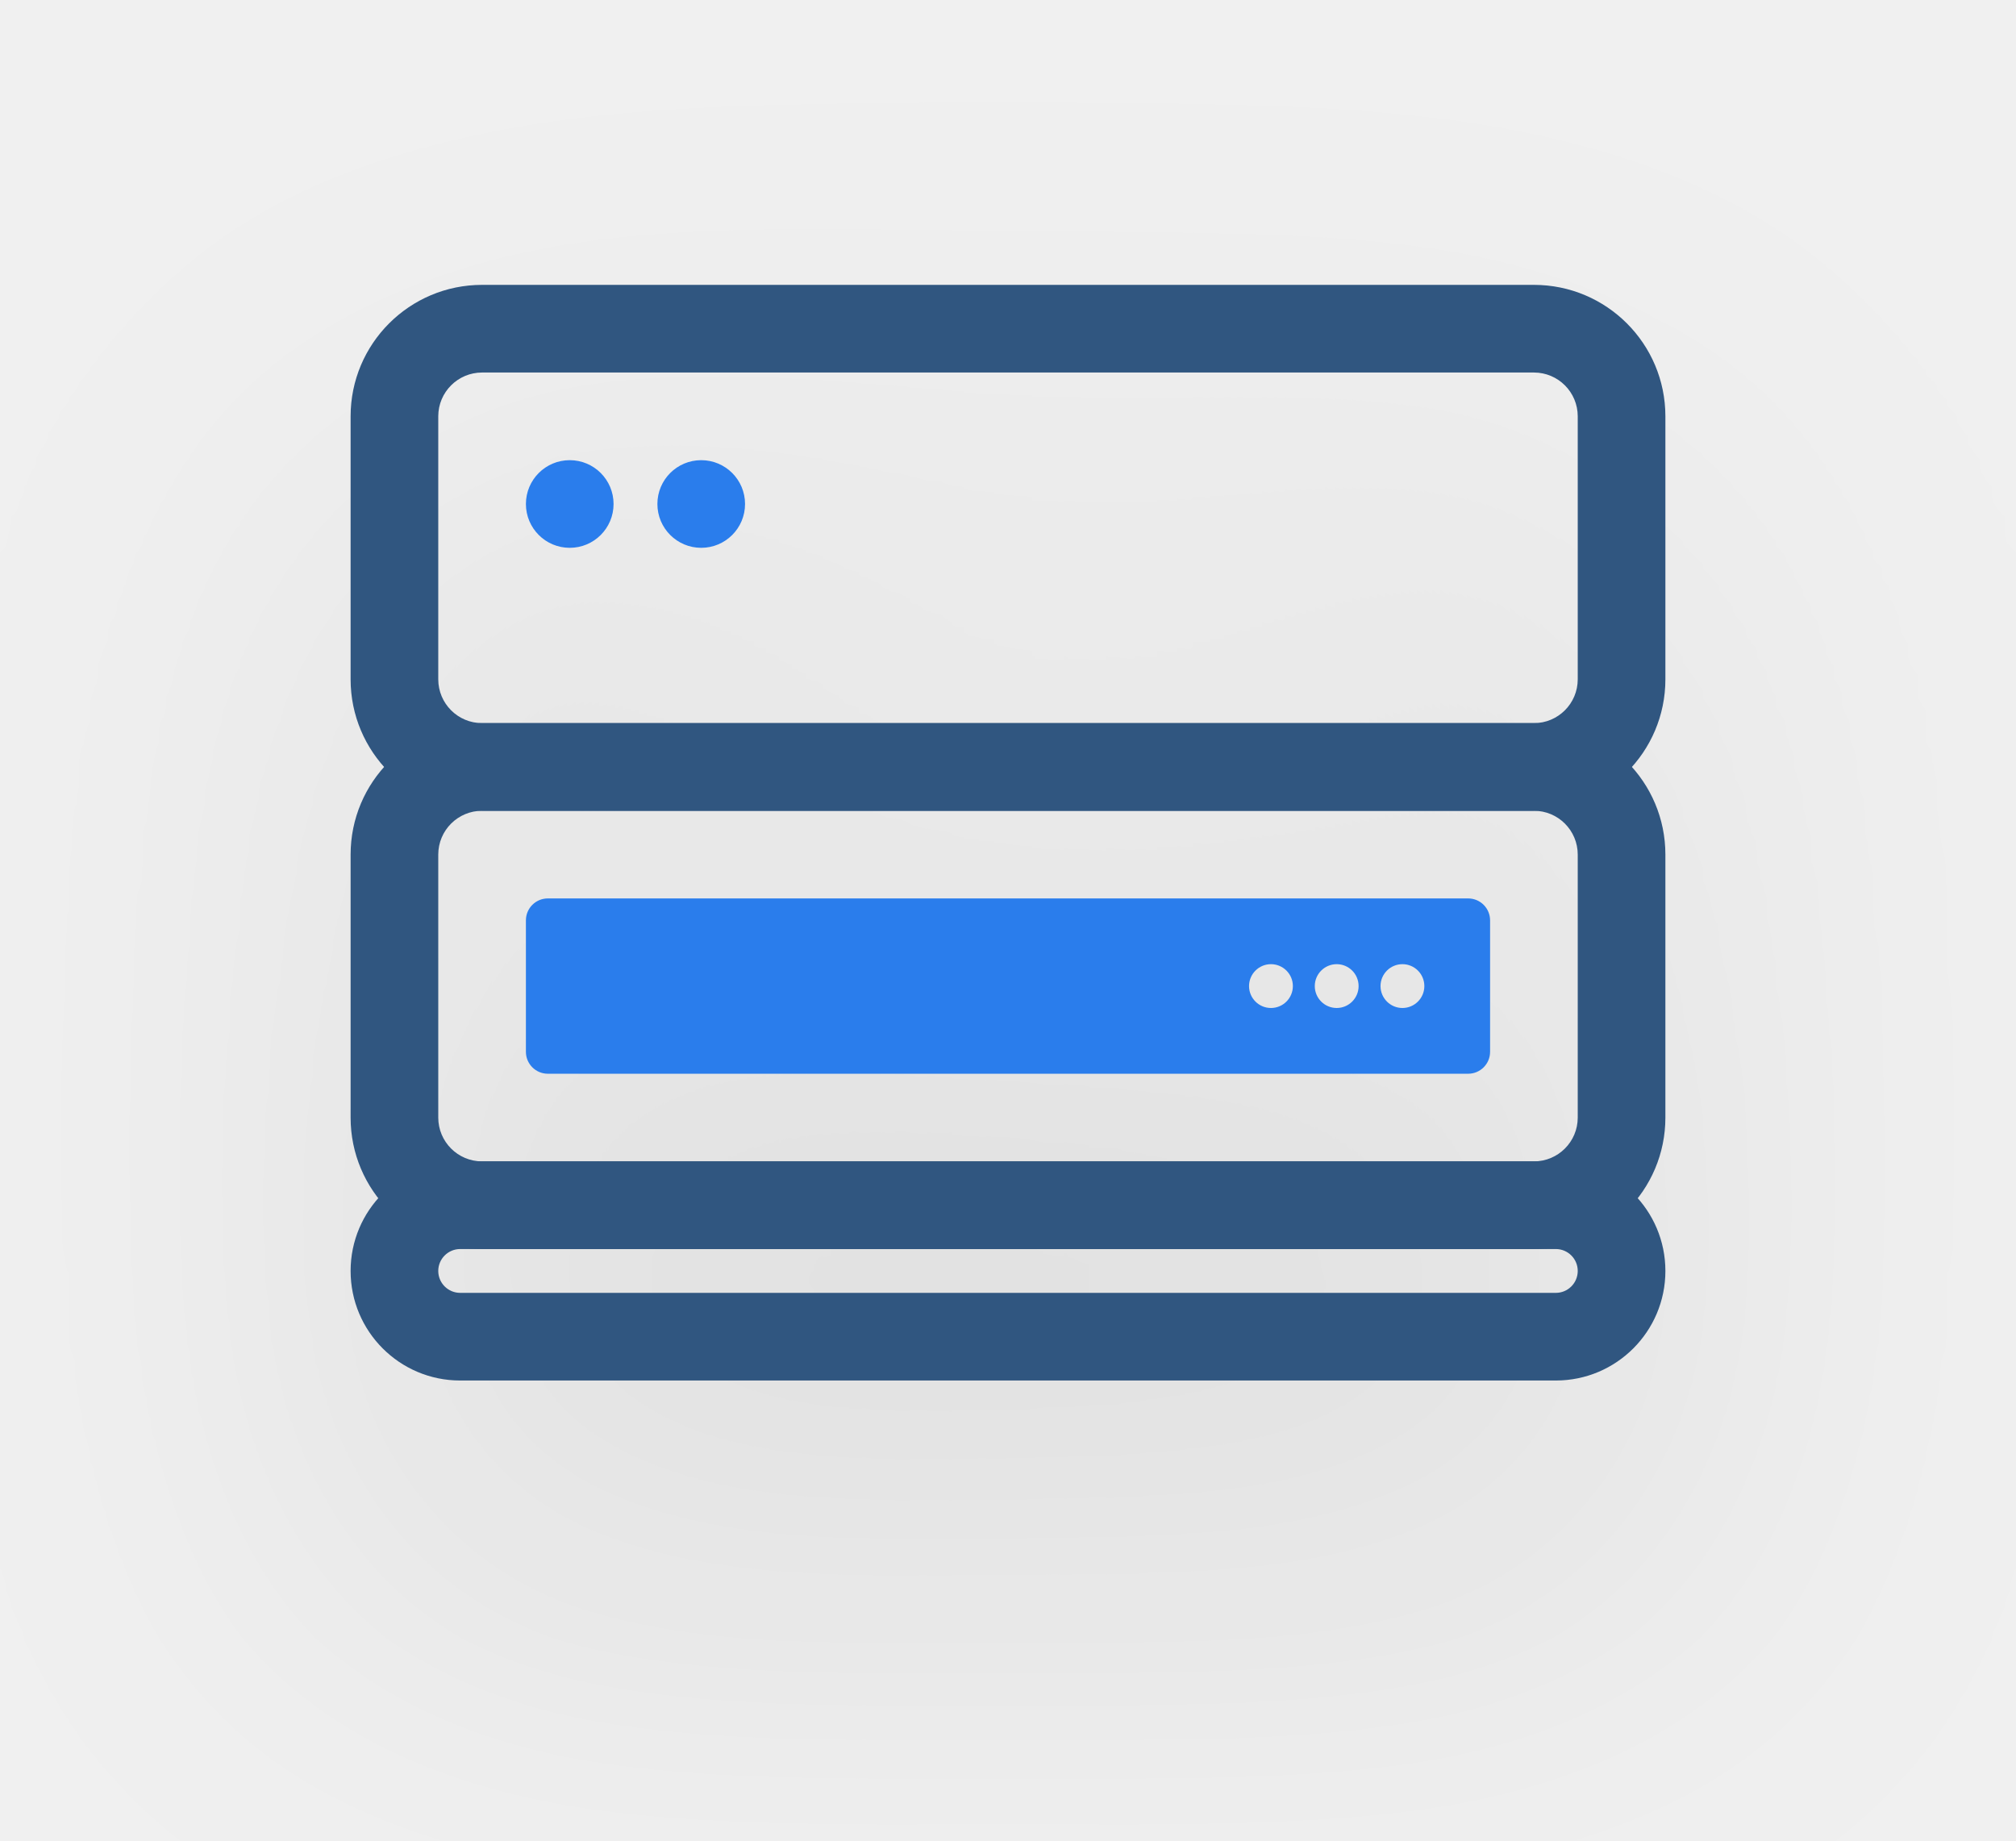
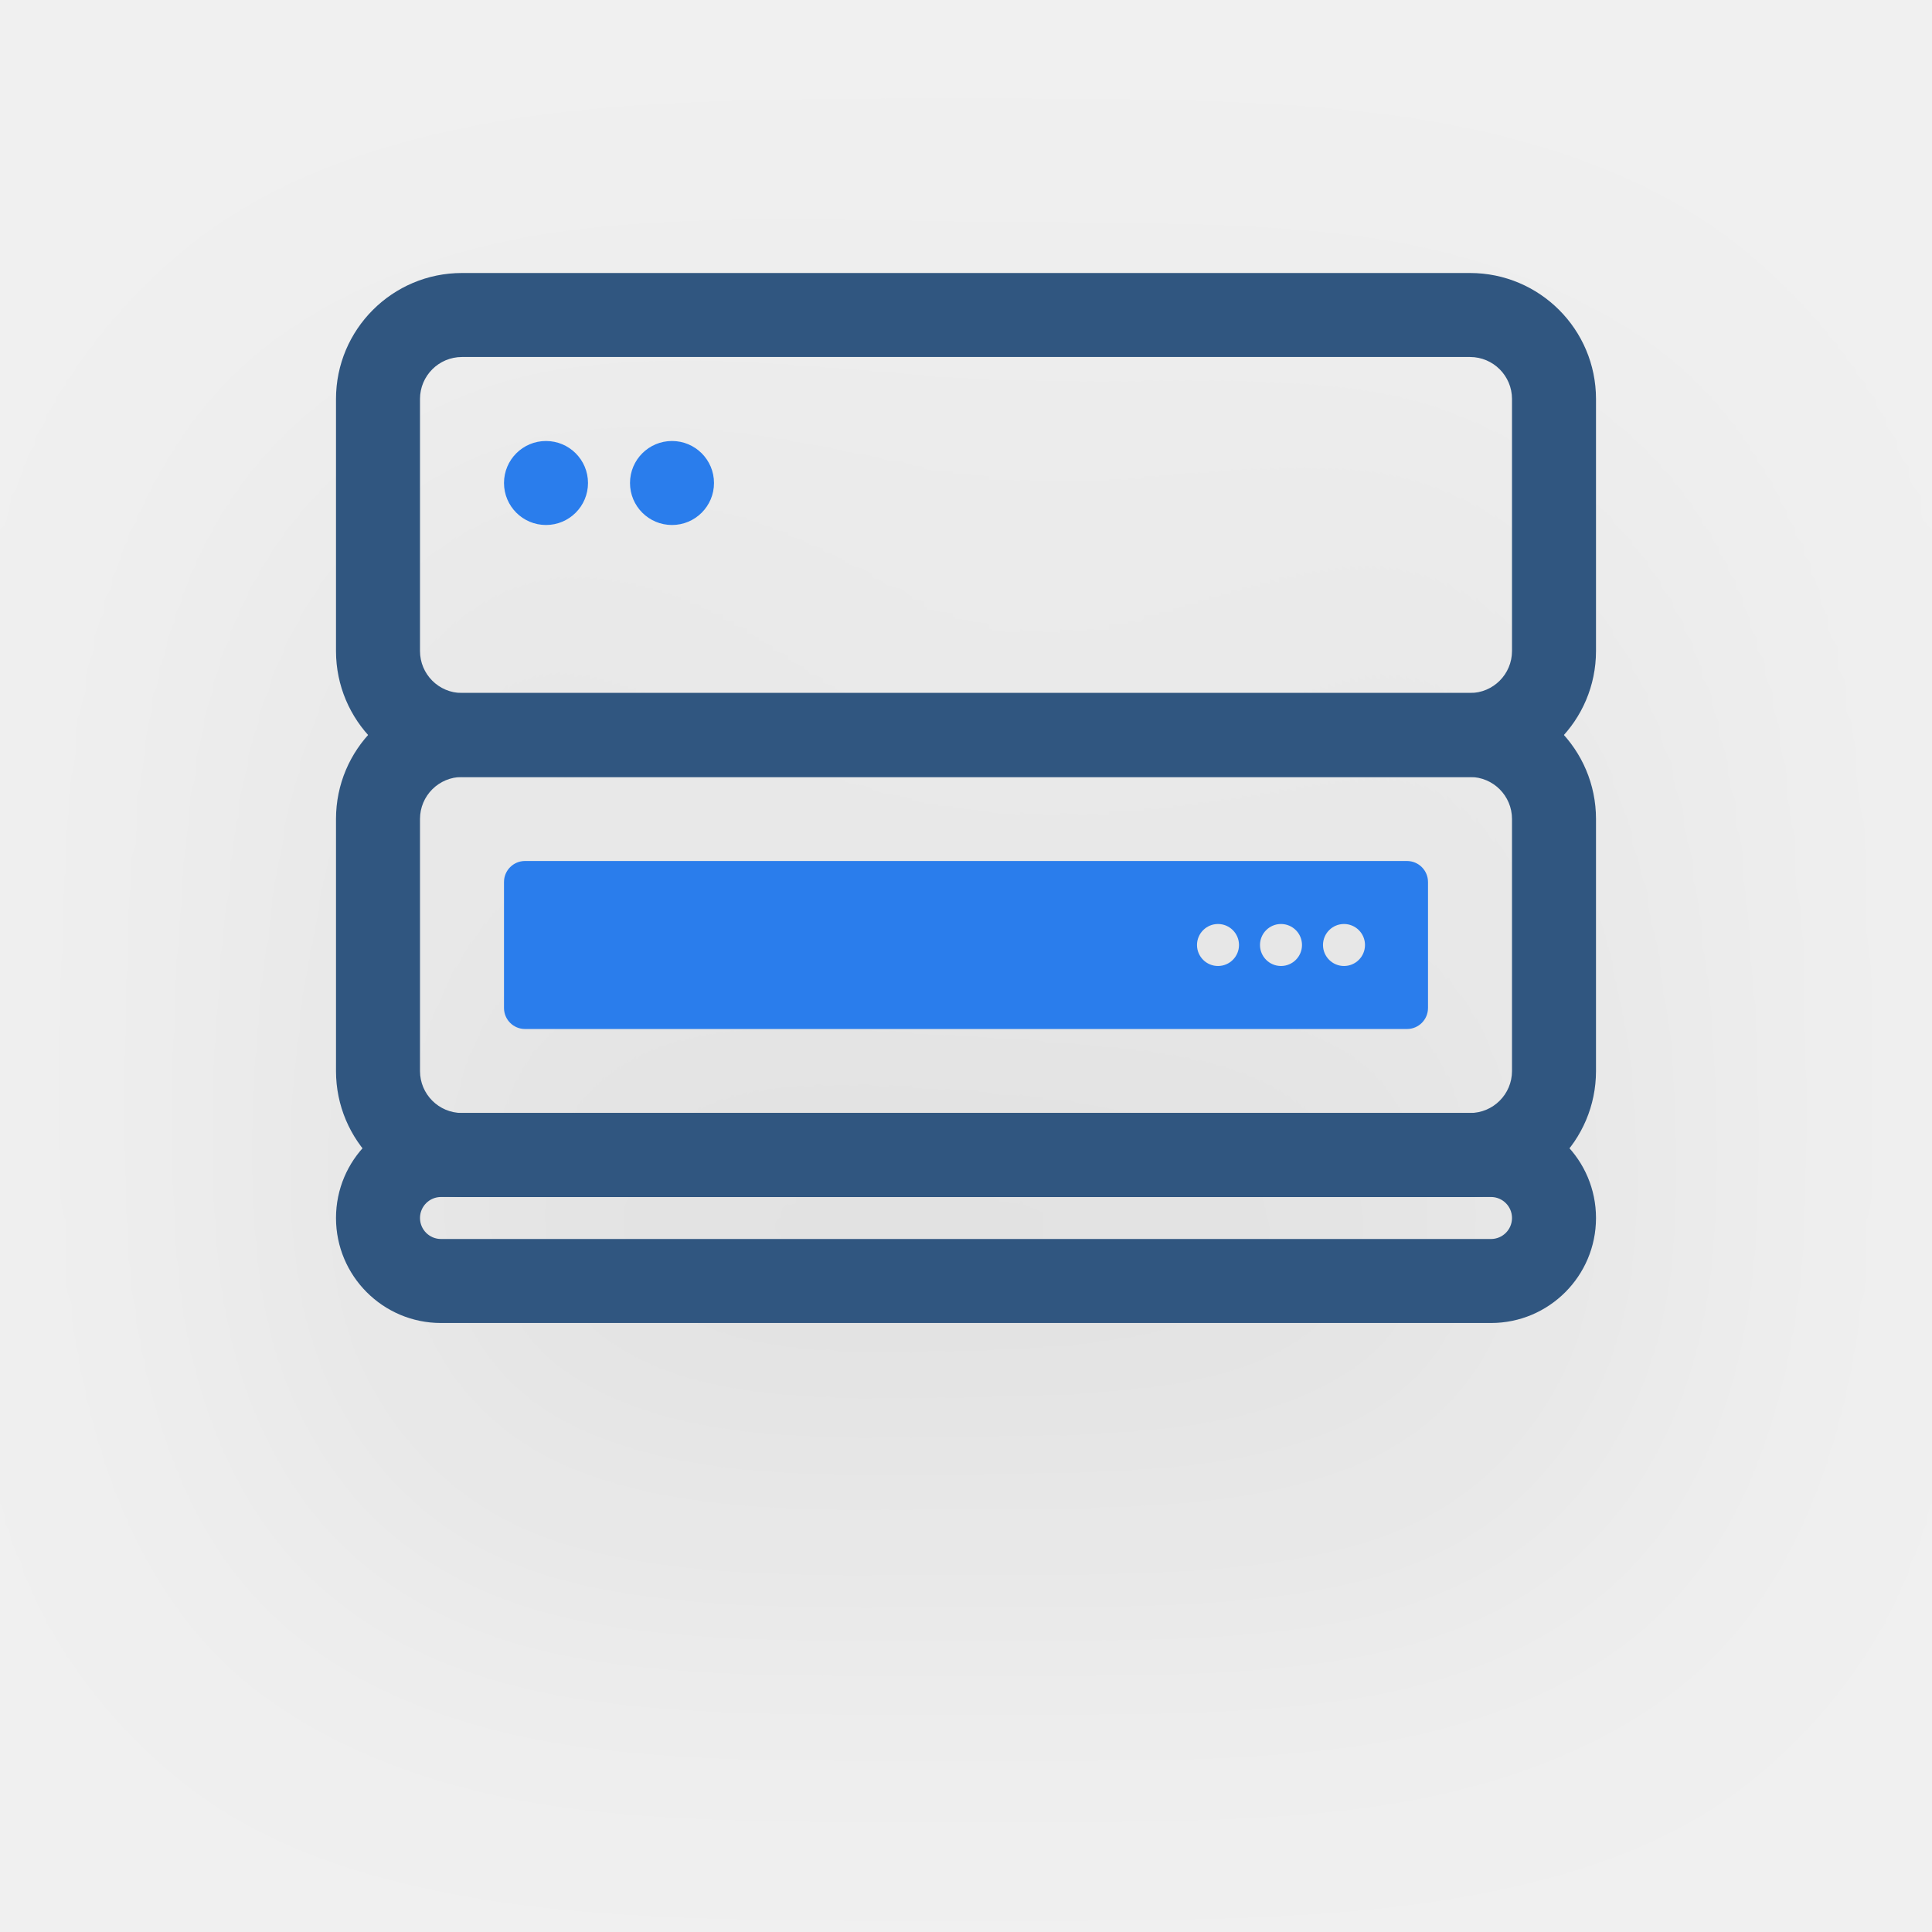
- <svg xmlns="http://www.w3.org/2000/svg" width="92" height="84" viewBox="0 0 92 84" fill="none">
+ <svg xmlns="http://www.w3.org/2000/svg" width="92" height="92" viewBox="0 0 92 92" fill="none">
  <g clip-path="url(#clip0)">
    <g filter="url(#filter0_d)">
      <path fill-rule="evenodd" clip-rule="evenodd" d="M21 59C20.448 59 20 58.552 20 58C20 57.448 20.448 57 21 57L71 57C71.552 57 72 57.448 72 58C72 58.552 71.552 59 71 59C71 59 71 59 71 59L21 59ZM71 53L21 53C18.239 53 16 55.239 16 58C16 60.761 18.239 63 21 63L71 63C73.761 63 76 60.761 76 58C76 55.239 73.761 53 71 53Z" fill="#305680" />
      <path fill-rule="evenodd" clip-rule="evenodd" d="M76 39L76 51C76 54.314 73.314 57 70 57L22 57C18.686 57 16 54.314 16 51L16 39C16 35.686 18.686 33 22 33L70 33C73.314 33 76 35.686 76 39ZM72 39C72 37.895 71.105 37 70 37L22 37C20.895 37 20 37.895 20 39L20 51C20 52.105 20.895 53 22 53L70 53C71.105 53 72 52.105 72 51L72 39Z" fill="#305680" />
      <path fill-rule="evenodd" clip-rule="evenodd" d="M25 41C24.448 41 24 41.448 24 42V48C24 48.552 24.448 49 25 49H67C67.552 49 68 48.552 68 48V42C68 41.448 67.552 41 67 41H25ZM58 46C58.552 46 59 45.552 59 45C59 44.448 58.552 44 58 44C57.448 44 57 44.448 57 45C57 45.552 57.448 46 58 46ZM62 45C62 45.552 61.552 46 61 46C60.448 46 60 45.552 60 45C60 44.448 60.448 44 61 44C61.552 44 62 44.448 62 45ZM64 46C64.552 46 65 45.552 65 45C65 44.448 64.552 44 64 44C63.448 44 63 44.448 63 45C63 45.552 63.448 46 64 46Z" fill="#2A7DEC" />
      <path fill-rule="evenodd" clip-rule="evenodd" d="M76 19L76 31C76 34.314 73.314 37 70 37L22 37C18.686 37 16 34.314 16 31L16 19C16 15.686 18.686 13 22 13L70 13C73.314 13 76 15.686 76 19ZM72 19C72 17.895 71.105 17 70 17L22 17C20.895 17 20 17.895 20 19L20 31C20 32.105 20.895 33 22 33L70 33C71.105 33 72 32.105 72 31L72 19Z" fill="#305680" />
      <path d="M28 23C28 24.105 27.105 25 26 25C24.895 25 24 24.105 24 23C24 21.895 24.895 21 26 21C27.105 21 28 21.895 28 23Z" fill="#2A7DEC" />
      <path d="M34 23C34 24.105 33.105 25 32 25C30.895 25 30 24.105 30 23C30 21.895 30.895 21 32 21C33.105 21 34 21.895 34 23Z" fill="#2A7DEC" />
    </g>
  </g>
  <defs>
    <filter id="filter0_d" x="-4" y="-2" width="100" height="100" filterUnits="userSpaceOnUse" color-interpolation-filters="sRGB">
      <feFlood flood-opacity="0" result="BackgroundImageFix" />
      <feColorMatrix in="SourceAlpha" type="matrix" values="0 0 0 0 0 0 0 0 0 0 0 0 0 0 0 0 0 0 127 0" />
      <feOffset dy="10" />
      <feGaussianBlur stdDeviation="10" />
      <feColorMatrix type="matrix" values="0 0 0 0 0 0 0 0 0 0 0 0 0 0 0 0 0 0 0.1 0" />
      <feBlend mode="normal" in2="BackgroundImageFix" result="effect1_dropShadow" />
      <feBlend mode="normal" in="SourceGraphic" in2="effect1_dropShadow" result="shape" />
    </filter>
    <clipPath id="clip0">
-       <rect width="92" height="84" fill="white" />
+       <rect width="92" height="92" fill="white" />
    </clipPath>
  </defs>
</svg>
